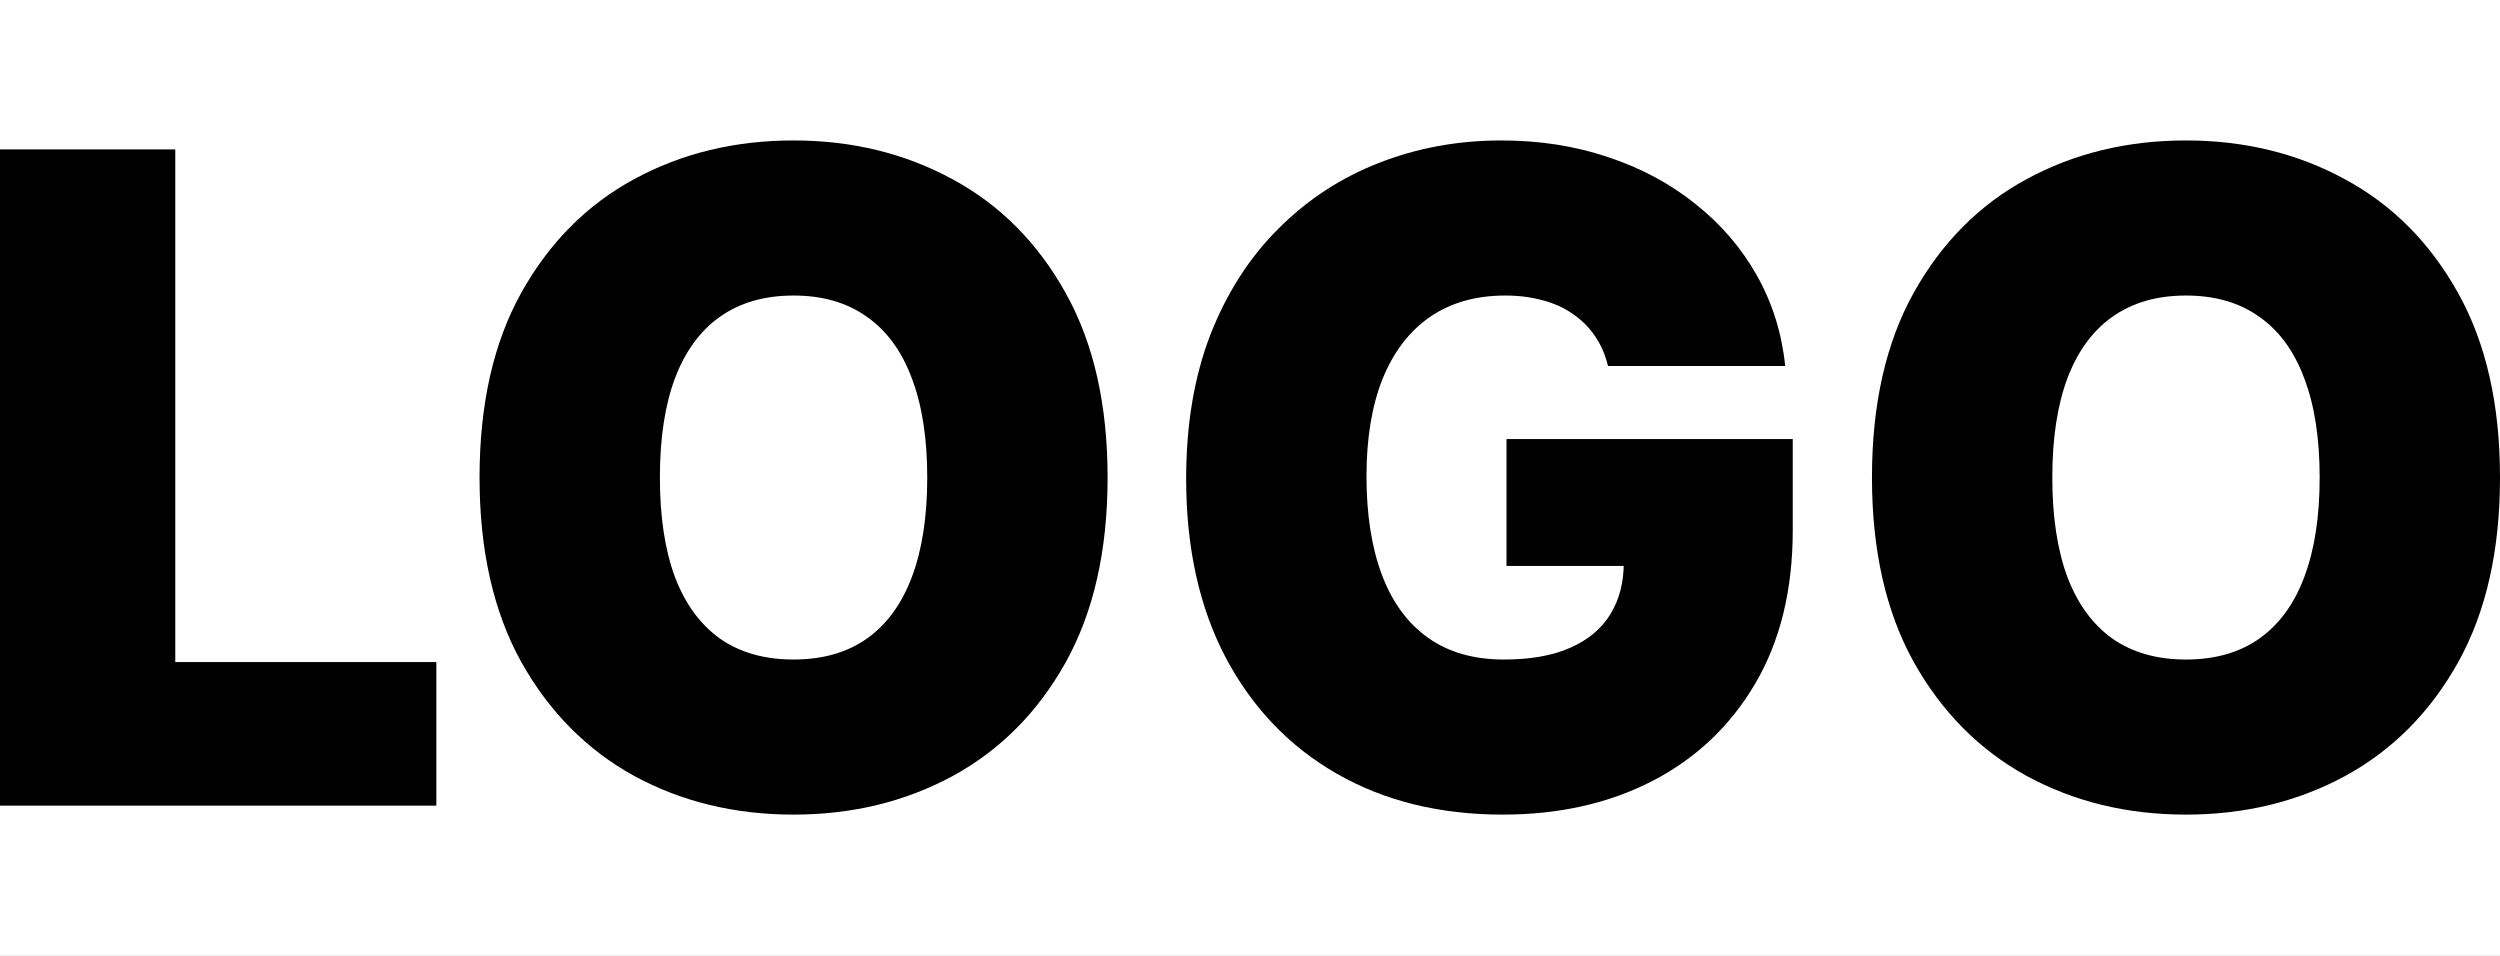
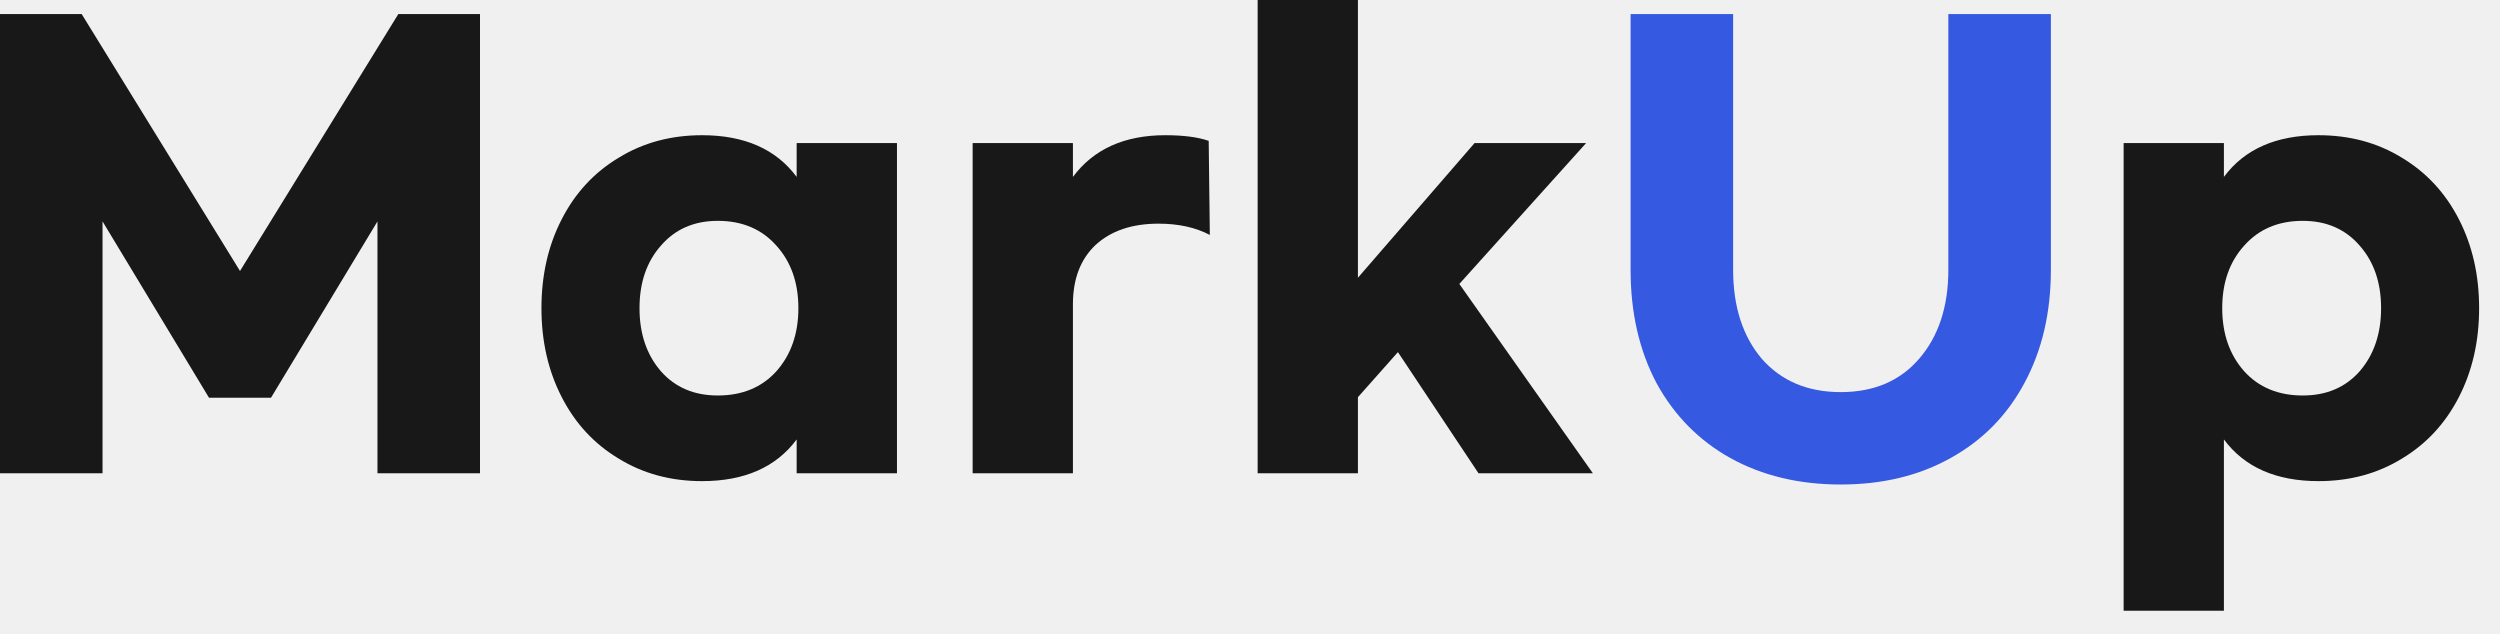
- <svg xmlns="http://www.w3.org/2000/svg" width="89" height="34" viewBox="0 0 89 34" fill="none">
-   <rect width="89" height="34" fill="white" />
-   <path d="M0 28.681V5.319H6.24V23.57H15.534V28.681H0Z" fill="black" />
-   <path d="M39.43 17C39.43 19.601 38.932 21.795 37.937 23.582C36.942 25.361 35.599 26.711 33.907 27.631C32.216 28.544 30.331 29 28.251 29C26.155 29 24.262 28.54 22.571 27.62C20.888 26.692 19.548 25.338 18.553 23.559C17.565 21.772 17.072 19.586 17.072 17C17.072 14.399 17.565 12.209 18.553 10.43C19.548 8.643 20.888 7.293 22.571 6.38C24.262 5.46 26.155 5 28.251 5C30.331 5 32.216 5.46 33.907 6.38C35.599 7.293 36.942 8.643 37.937 10.43C38.932 12.209 39.43 14.399 39.43 17ZM33.01 17C33.01 15.601 32.826 14.422 32.46 13.464C32.1 12.498 31.565 11.768 30.855 11.274C30.151 10.772 29.283 10.521 28.251 10.521C27.218 10.521 26.346 10.772 25.635 11.274C24.932 11.768 24.397 12.498 24.03 13.464C23.671 14.422 23.492 15.601 23.492 17C23.492 18.399 23.671 19.582 24.03 20.547C24.397 21.506 24.932 22.236 25.635 22.738C26.346 23.232 27.218 23.479 28.251 23.479C29.283 23.479 30.151 23.232 30.855 22.738C31.565 22.236 32.1 21.506 32.46 20.547C32.826 19.582 33.01 18.399 33.01 17Z" fill="black" />
-   <path d="M57.245 13.03C57.148 12.627 56.994 12.274 56.785 11.97C56.575 11.658 56.313 11.395 55.999 11.182C55.692 10.962 55.333 10.799 54.921 10.692C54.517 10.578 54.072 10.521 53.586 10.521C52.538 10.521 51.644 10.776 50.903 11.285C50.17 11.795 49.609 12.528 49.22 13.487C48.838 14.445 48.647 15.601 48.647 16.954C48.647 18.323 48.831 19.494 49.197 20.468C49.564 21.441 50.11 22.186 50.836 22.703C51.562 23.221 52.463 23.479 53.541 23.479C54.491 23.479 55.281 23.338 55.909 23.057C56.545 22.776 57.02 22.376 57.334 21.859C57.649 21.342 57.806 20.734 57.806 20.034L58.883 20.148H53.631V15.631H63.822V18.871C63.822 21 63.377 22.821 62.486 24.335C61.603 25.84 60.384 26.996 58.827 27.802C57.278 28.601 55.501 29 53.496 29C51.259 29 49.294 28.517 47.603 27.551C45.912 26.586 44.592 25.209 43.641 23.422C42.699 21.635 42.227 19.509 42.227 17.046C42.227 15.114 42.515 13.403 43.091 11.912C43.675 10.422 44.483 9.164 45.516 8.137C46.548 7.103 47.742 6.323 49.096 5.798C50.45 5.266 51.902 5 53.451 5C54.813 5 56.078 5.198 57.245 5.593C58.419 5.981 59.456 6.536 60.354 7.259C61.259 7.973 61.989 8.821 62.542 9.802C63.096 10.783 63.433 11.859 63.553 13.03H57.245Z" fill="black" />
-   <path d="M89 17C89 19.601 88.502 21.795 87.507 23.582C86.512 25.361 85.169 26.711 83.478 27.631C81.787 28.544 79.901 29 77.821 29C75.726 29 73.833 28.54 72.142 27.62C70.458 26.692 69.119 25.338 68.124 23.559C67.136 21.772 66.642 19.586 66.642 17C66.642 14.399 67.136 12.209 68.124 10.43C69.119 8.643 70.458 7.293 72.142 6.38C73.833 5.46 75.726 5 77.821 5C79.901 5 81.787 5.46 83.478 6.38C85.169 7.293 86.512 8.643 87.507 10.43C88.502 12.209 89 14.399 89 17ZM82.58 17C82.58 15.601 82.397 14.422 82.03 13.464C81.671 12.498 81.136 11.768 80.425 11.274C79.722 10.772 78.854 10.521 77.821 10.521C76.788 10.521 75.917 10.772 75.206 11.274C74.502 11.768 73.967 12.498 73.601 13.464C73.242 14.422 73.062 15.601 73.062 17C73.062 18.399 73.242 19.582 73.601 20.547C73.967 21.506 74.502 22.236 75.206 22.738C75.917 23.232 76.788 23.479 77.821 23.479C78.854 23.479 79.722 23.232 80.425 22.738C81.136 22.236 81.671 21.506 82.03 20.547C82.397 19.582 82.58 18.399 82.58 17Z" fill="black" />
+ <svg xmlns="http://www.w3.org/2000/svg" width="71" height="18" viewBox="0 0 71 18" fill="none">
+   <path d="M60.311 4.064H63.159V5.024C63.745 4.235 64.641 3.84 65.847 3.84C66.732 3.84 67.521 4.053 68.215 4.48C68.908 4.896 69.447 5.477 69.831 6.224C70.215 6.971 70.407 7.813 70.407 8.752C70.407 9.691 70.215 10.533 69.831 11.28C69.447 12.027 68.908 12.608 68.215 13.024C67.521 13.451 66.732 13.664 65.847 13.664C64.641 13.664 63.745 13.269 63.159 12.48V17.344H60.311V4.064ZM65.399 11.232C66.071 11.232 66.609 11.003 67.015 10.544C67.42 10.075 67.623 9.477 67.623 8.752C67.623 8.027 67.42 7.435 67.015 6.976C66.609 6.507 66.071 6.272 65.399 6.272C64.705 6.272 64.151 6.507 63.735 6.976C63.319 7.435 63.111 8.027 63.111 8.752C63.111 9.477 63.319 10.075 63.735 10.544C64.151 11.003 64.705 11.232 65.399 11.232Z" fill="#181818" />
+   <path d="M46.309 0.4H49.221V7.664C49.221 8.709 49.493 9.552 50.037 10.192C50.591 10.821 51.338 11.136 52.277 11.136C53.215 11.136 53.957 10.821 54.501 10.192C55.055 9.552 55.333 8.709 55.333 7.664V0.4H58.245V7.664C58.245 8.88 57.994 9.952 57.493 10.88C57.002 11.797 56.303 12.507 55.397 13.008C54.501 13.509 53.461 13.76 52.277 13.76C51.093 13.76 50.047 13.509 49.141 13.008C48.245 12.507 47.546 11.797 47.045 10.88C46.554 9.952 46.309 8.88 46.309 7.664V0.4Z" fill="#3559E0" />
+   <path d="M39.701 10L38.565 11.28V13.44H35.717V0H38.565V7.888L41.877 4.064H45.045L41.445 8.064L45.237 13.44H41.989L39.701 10Z" fill="#181818" />
+   <path d="M27.623 4.064H30.471V5.024C31.058 4.235 31.933 3.84 33.095 3.84C33.607 3.84 34.018 3.893 34.327 4L34.359 6.672C33.954 6.459 33.468 6.352 32.903 6.352C32.146 6.352 31.549 6.555 31.111 6.96C30.684 7.365 30.471 7.925 30.471 8.64V13.44H27.623V4.064Z" fill="#181818" />
+   <path d="M19.938 13.664C19.052 13.664 18.263 13.451 17.57 13.024C16.876 12.608 16.337 12.027 15.954 11.28C15.569 10.533 15.377 9.691 15.377 8.752C15.377 7.813 15.569 6.971 15.954 6.224C16.337 5.477 16.876 4.896 17.57 4.48C18.263 4.053 19.052 3.84 19.938 3.84C21.143 3.84 22.039 4.235 22.625 5.024V4.064H25.474V13.44H22.625V12.48C22.039 13.269 21.143 13.664 19.938 13.664ZM20.386 11.232C21.079 11.232 21.634 11.003 22.049 10.544C22.465 10.075 22.674 9.477 22.674 8.752C22.674 8.027 22.465 7.435 22.049 6.976C21.634 6.507 21.079 6.272 20.386 6.272C19.713 6.272 19.175 6.507 18.77 6.976C18.364 7.435 18.162 8.027 18.162 8.752C18.162 9.477 18.364 10.075 18.77 10.544C19.175 11.003 19.713 11.232 20.386 11.232Z" fill="#181818" />
+   <path d="M0 0.4H2.32L6.816 7.696L11.312 0.4H13.632V13.44H10.72V6.288L7.696 11.296H5.936L2.912 6.288V13.44H0V0.4Z" fill="#181818" />
</svg>
